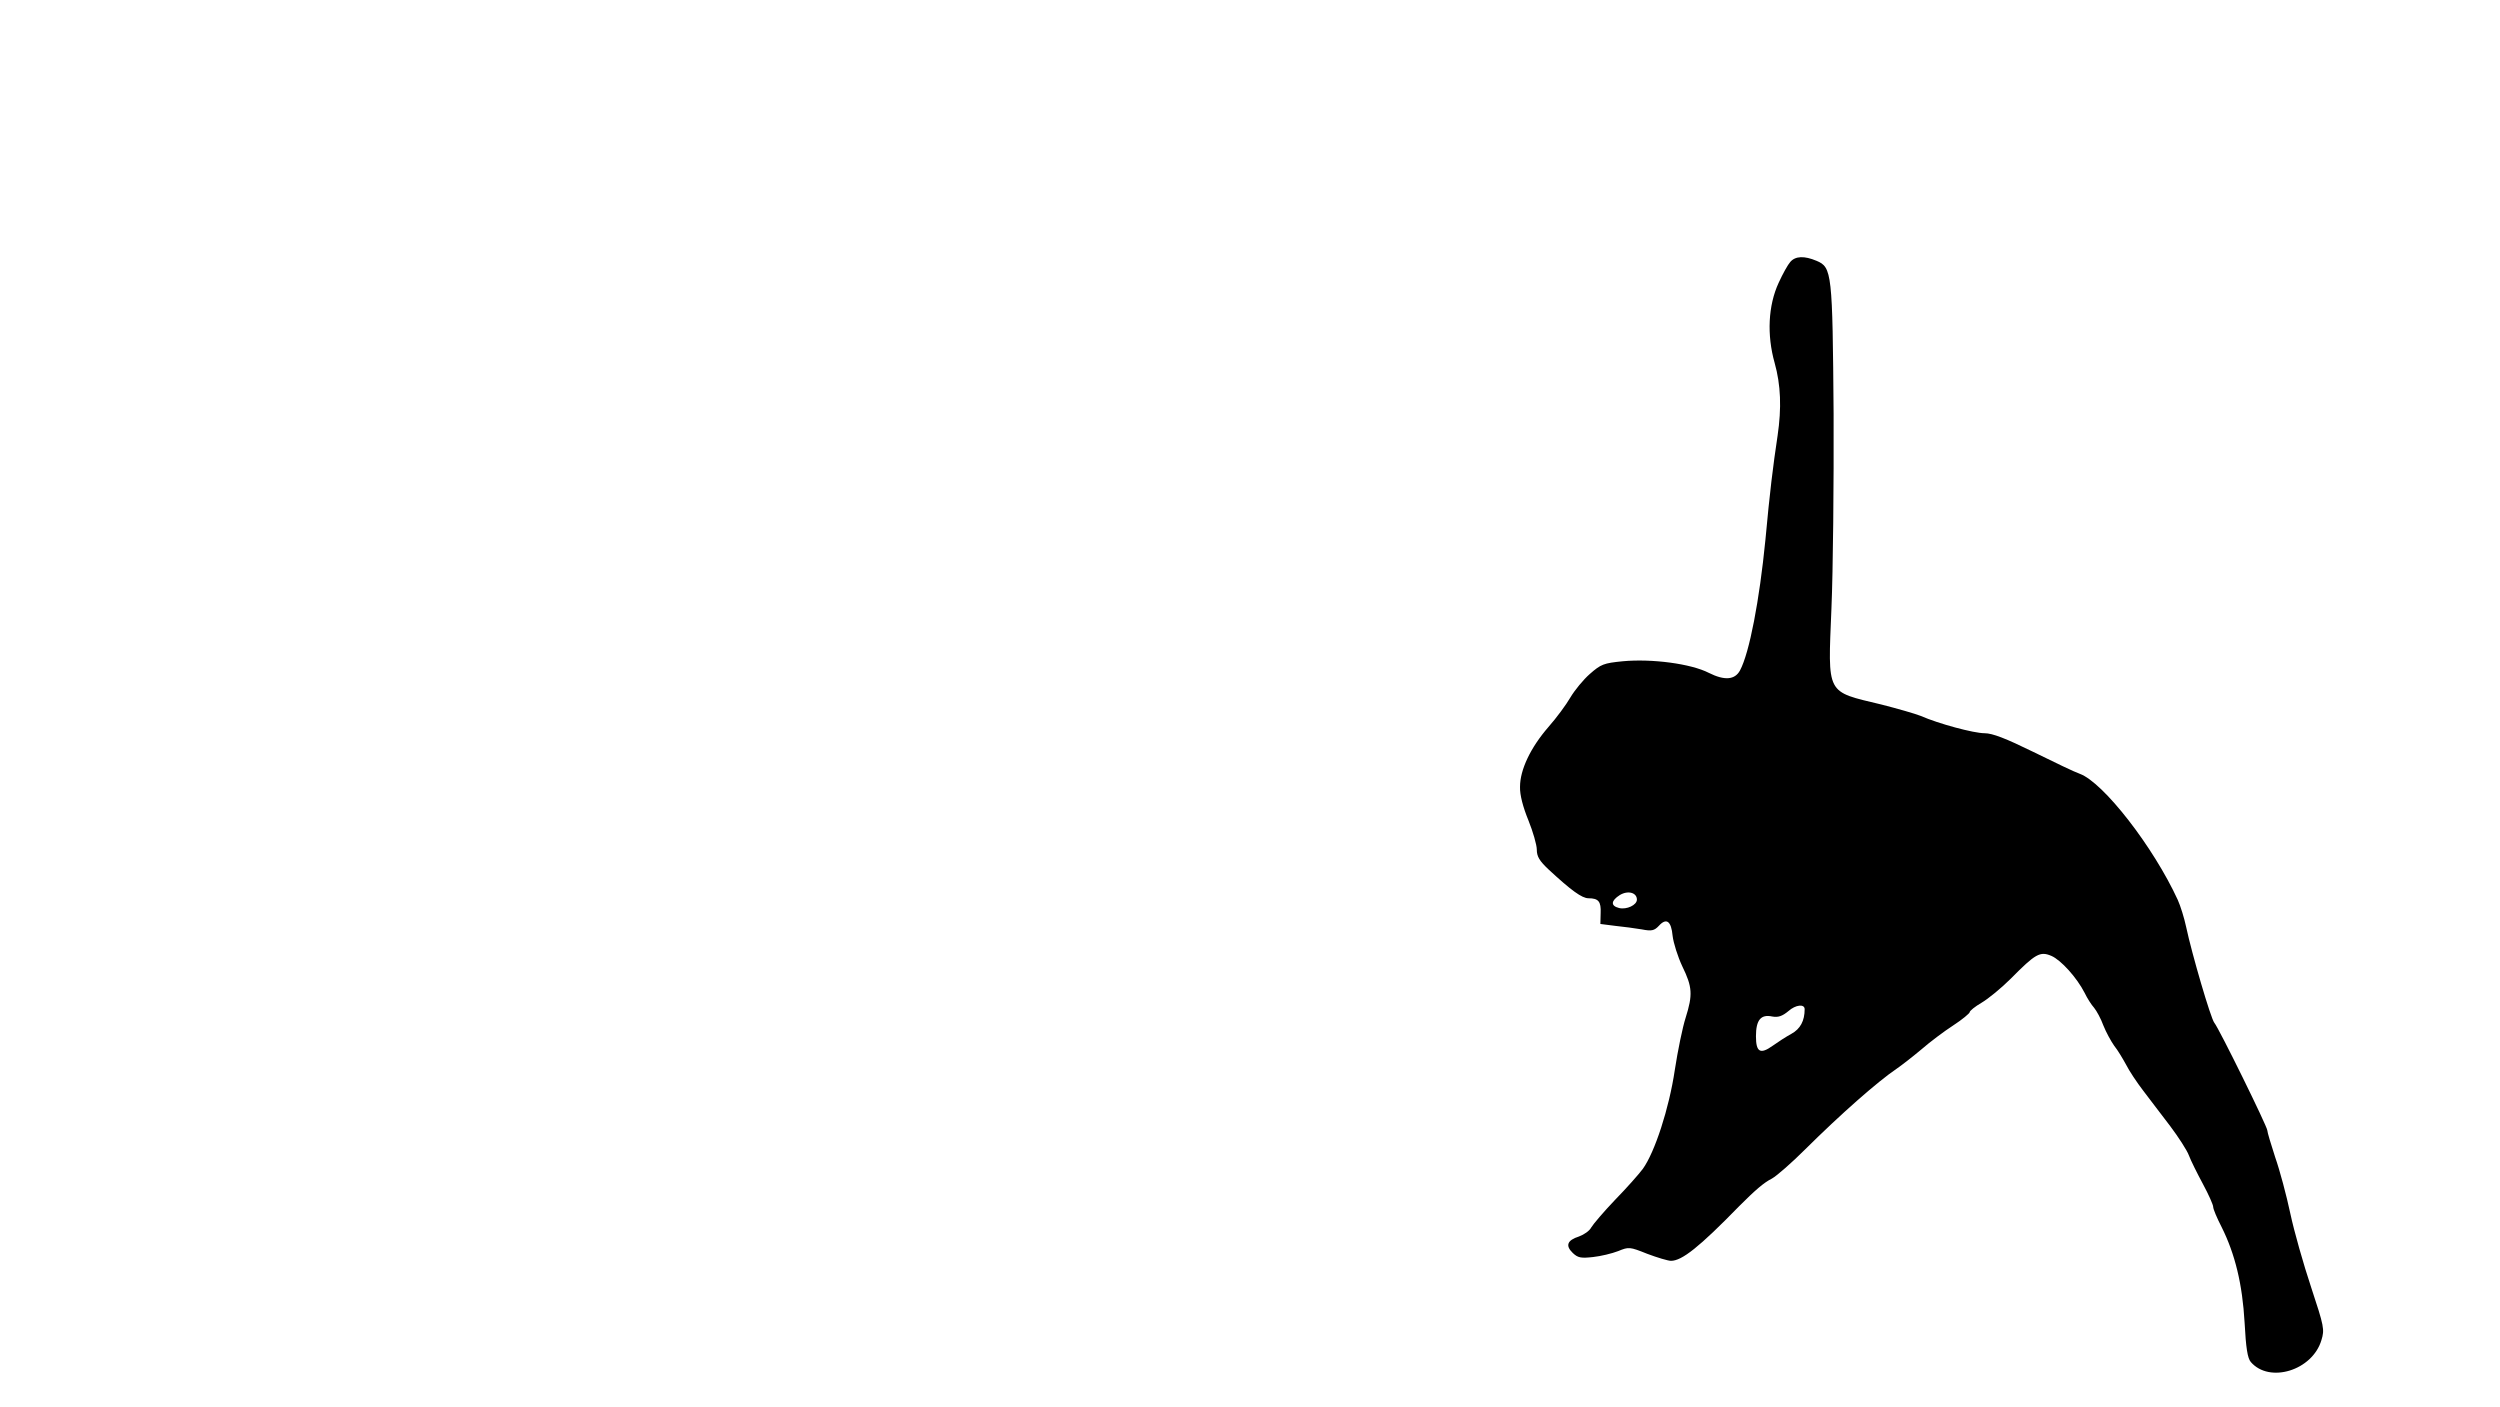
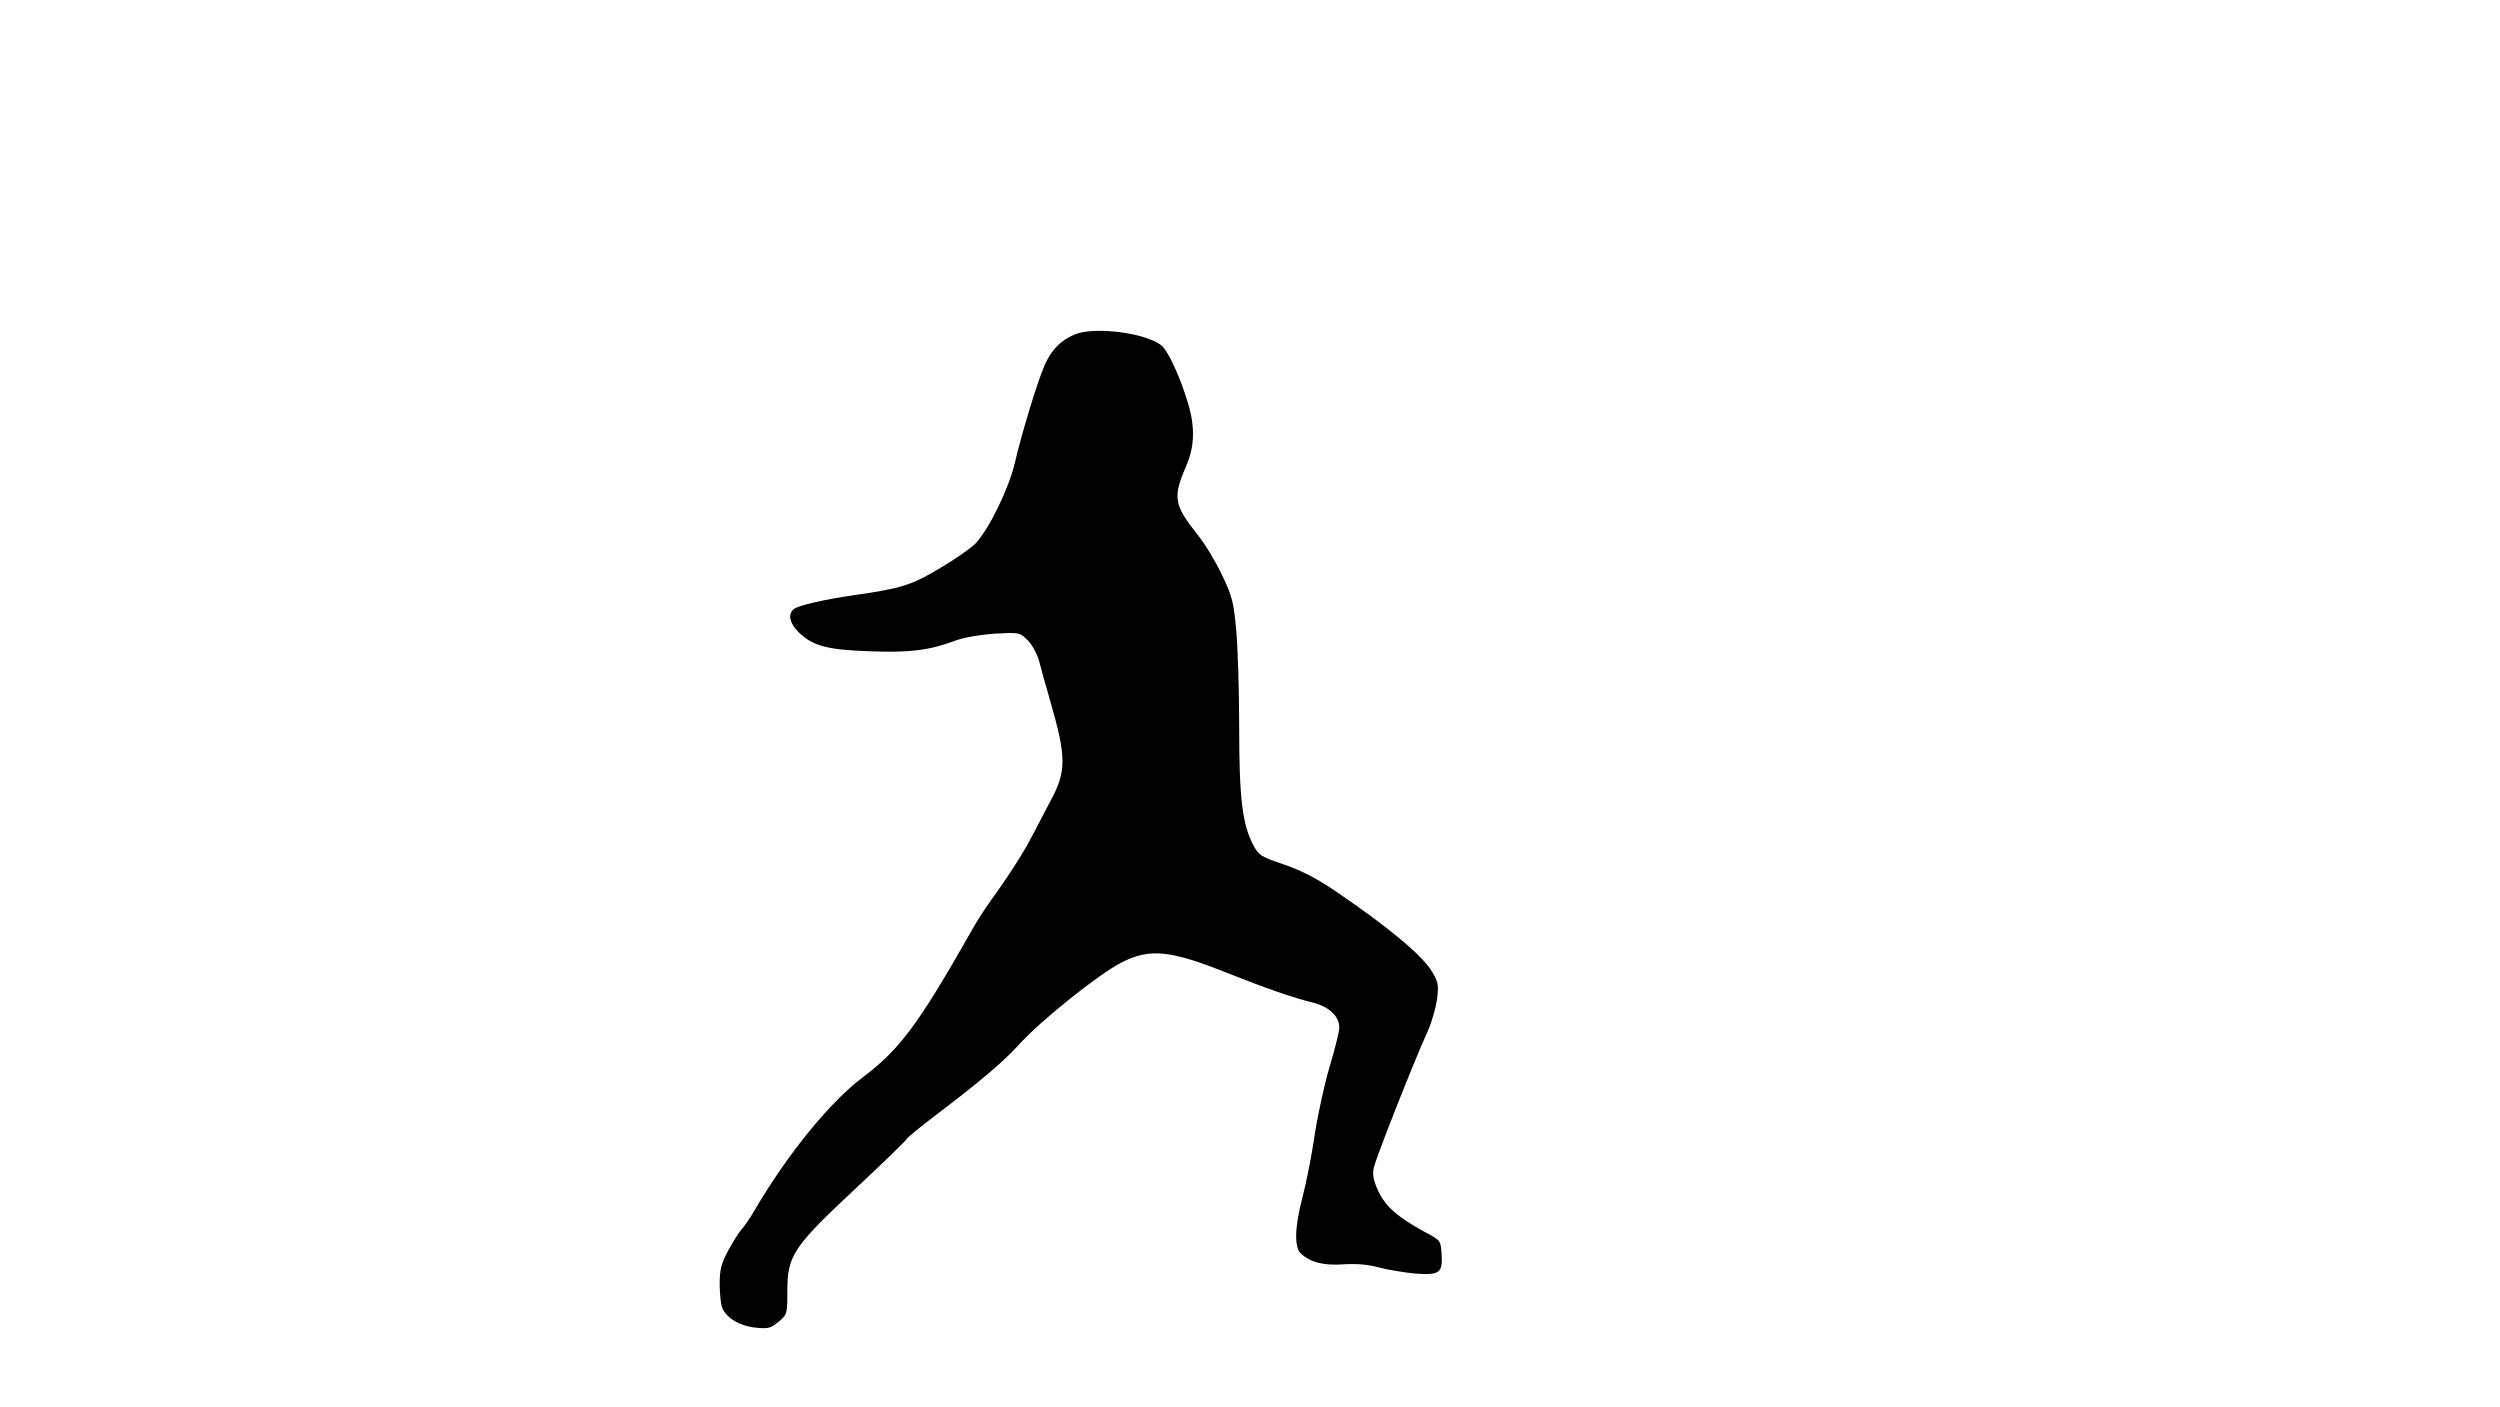
<svg xmlns="http://www.w3.org/2000/svg" version="1.0" width="924pt" height="520pt" viewBox="0 0 924 520" preserveAspectRatio="xMidYMid meet">
  <g transform="translate(0,520) scale(0.1,-0.1)" fill="#000000" stroke="none">
-     <path d="M6617 4232 c-9 -10 -28 -44 -43 -77 -39 -84 -44 -193 -15 -296 23 -82 26 -167 11 -269 -17 -113 -29 -210 -45 -385 -22 -223 -59 -418 -94 -483 -19 -35 -57 -38 -115 -9 -66 34 -211 53 -318 43 -71 -7 -81 -11 -122 -47 -24 -21 -56 -60 -72 -87 -15 -26 -51 -75 -81 -109 -66 -76 -105 -158 -105 -221 -1 -30 11 -75 31 -124 17 -42 31 -91 31 -108 0 -26 10 -42 44 -74 83 -77 123 -106 147 -106 37 0 47 -12 45 -55 l-1 -40 55 -7 c30 -3 74 -9 98 -13 36 -7 46 -5 63 13 28 31 46 18 51 -37 3 -26 19 -77 36 -113 37 -76 39 -104 12 -190 -11 -34 -29 -121 -40 -193 -21 -142 -74 -304 -118 -365 -14 -19 -60 -71 -103 -115 -42 -44 -81 -90 -88 -102 -6 -12 -26 -26 -45 -33 -44 -14 -51 -34 -23 -61 19 -18 30 -20 75 -15 28 3 70 13 93 22 39 16 42 16 107 -10 37 -14 77 -26 88 -26 40 0 104 50 252 202 59 59 91 87 121 102 18 10 74 59 124 109 129 128 266 249 337 297 19 13 60 45 91 71 31 27 84 67 118 89 34 22 61 45 61 49 0 5 20 21 44 35 24 14 73 54 108 89 91 92 108 102 150 84 35 -15 94 -80 123 -137 9 -19 25 -44 35 -55 9 -11 25 -40 34 -65 10 -25 28 -58 40 -75 13 -16 32 -48 44 -70 11 -22 40 -66 64 -97 24 -31 68 -90 99 -130 30 -40 62 -89 69 -108 7 -19 31 -67 52 -106 21 -39 38 -77 38 -85 0 -8 14 -41 31 -74 50 -100 77 -212 85 -353 5 -95 11 -132 23 -146 69 -80 228 -31 261 81 12 39 10 50 -38 195 -28 84 -63 207 -77 273 -14 66 -39 160 -56 208 -16 49 -29 93 -29 99 0 14 -179 378 -196 398 -13 16 -83 255 -104 354 -7 33 -21 78 -31 100 -90 196 -275 434 -362 466 -18 6 -95 43 -172 81 -102 50 -151 69 -180 69 -40 0 -170 35 -236 64 -20 8 -86 27 -145 42 -207 50 -198 32 -185 355 6 140 9 463 8 719 -4 522 -6 542 -63 566 -45 19 -78 18 -97 -4z m-567 -2357 c0 -20 -38 -38 -66 -31 -32 8 -30 27 3 48 30 18 63 9 63 -17z m620 -405 c0 -43 -16 -73 -49 -91 -20 -11 -51 -31 -69 -44 -46 -33 -62 -24 -62 35 0 60 18 82 60 73 22 -4 37 1 60 20 27 24 60 27 60 7z" />
+     <path d="M3975 3965 c-53 -21 -89 -57 -115 -117 -27 -63 -83 -247 -109 -358 -22 -95 -95 -245 -145 -298 -17 -18 -76 -59 -132 -92 -105 -63 -143 -75 -319 -100 -111 -16 -205 -38 -221 -51 -23 -19 -16 -53 19 -87 51 -49 105 -64 260 -69 147 -6 222 3 317 39 34 12 90 22 147 26 91 5 92 5 122 -25 16 -16 34 -50 41 -74 6 -24 24 -89 40 -144 63 -218 63 -266 -2 -384 -22 -42 -51 -97 -64 -122 -24 -49 -85 -145 -153 -239 -22 -30 -55 -82 -73 -115 -196 -345 -263 -434 -401 -538 -121 -92 -274 -280 -395 -485 -18 -32 -42 -66 -52 -77 -10 -11 -32 -46 -49 -78 -25 -47 -31 -69 -31 -122 0 -35 4 -75 9 -88 15 -38 65 -68 124 -74 47 -5 56 -2 85 22 31 26 32 28 32 112 0 133 21 164 251 379 104 97 189 180 189 183 0 4 50 45 112 92 157 119 248 196 303 257 79 88 297 263 381 305 104 53 179 45 390 -39 143 -57 245 -92 314 -109 62 -15 100 -51 100 -93 0 -15 -16 -79 -35 -142 -19 -63 -44 -177 -56 -255 -11 -77 -32 -181 -45 -230 -29 -110 -31 -185 -6 -208 36 -33 84 -45 157 -40 47 3 89 0 130 -11 33 -9 94 -19 135 -23 91 -7 103 2 98 74 -3 47 -4 49 -59 78 -101 55 -148 95 -174 151 -18 39 -23 61 -18 86 6 33 151 400 200 507 14 31 29 83 34 116 7 54 5 64 -17 102 -35 60 -159 164 -359 300 -71 48 -126 76 -190 98 -83 28 -92 33 -112 70 -41 76 -53 174 -53 437 0 134 -5 295 -11 358 -9 103 -14 124 -52 204 -23 49 -64 117 -91 150 -87 110 -92 137 -43 251 33 75 35 148 6 241 -28 92 -71 185 -95 206 -53 46 -243 72 -319 43z" />
  </g>
</svg>
